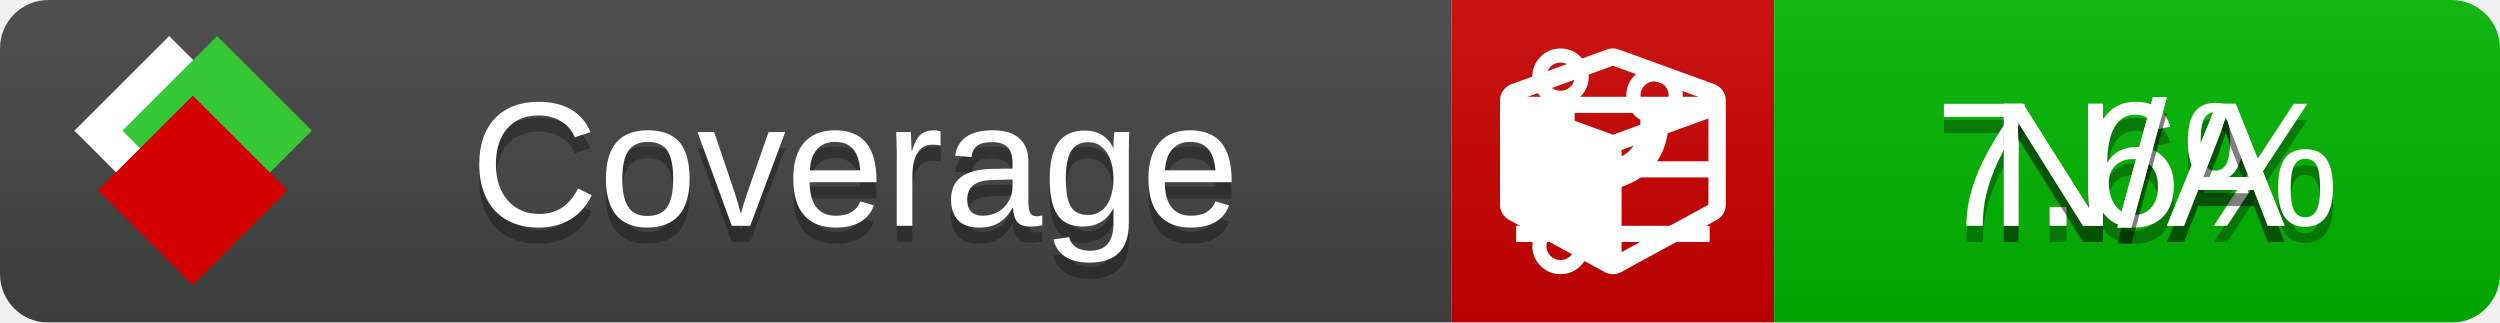
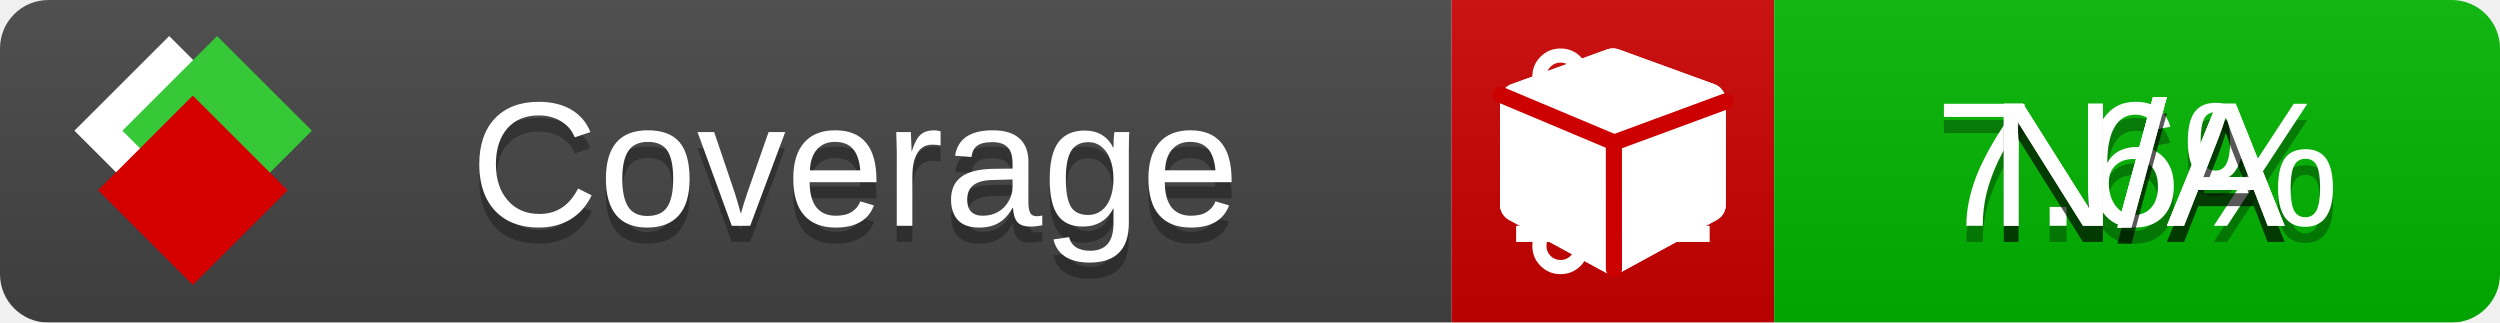
<svg xmlns="http://www.w3.org/2000/svg" xmlns:xlink="http://www.w3.org/1999/xlink" width="155" height="20">
  <style type="text/css">
          
            @keyframes fade1 {
                0% { visibility: visible; opacity: 1; }
-                27% { visibility: visible; opacity: 1; }
-                33% { visibility: hidden; opacity: 0; }
-                60% { visibility: hidden; opacity: 0; }
-                66% { visibility: hidden; opacity: 0; }
-                93% { visibility: hidden; opacity: 0; }
+                23% { visibility: visible; opacity: 1; }
+                25% { visibility: hidden; opacity: 0; }
+                48% { visibility: hidden; opacity: 0; }
+                50% { visibility: hidden; opacity: 0; }
+                73% { visibility: hidden; opacity: 0; }
+                75% { visibility: hidden; opacity: 0; }
+                98% { visibility: hidden; opacity: 0; }
              100% { visibility: visible; opacity: 1; }
            }
            @keyframes fade2 {
                0% { visibility: hidden; opacity: 0; }
-                27% { visibility: hidden; opacity: 0; }
-                33% { visibility: visible; opacity: 1; }
-                60% { visibility: visible; opacity: 1; }
-                66% { visibility: hidden; opacity: 0; }
-                93% { visibility: hidden; opacity: 0; }
+                23% { visibility: hidden; opacity: 0; }
+                25% { visibility: visible; opacity: 1; }
+                48% { visibility: visible; opacity: 1; }
+                50% { visibility: hidden; opacity: 0; }
+                73% { visibility: hidden; opacity: 0; }
+                75% { visibility: hidden; opacity: 0; }
+                98% { visibility: hidden; opacity: 0; }
              100% { visibility: hidden; opacity: 0; }
            }
            @keyframes fade3 {
                0% { visibility: hidden; opacity: 0; }
-                27% { visibility: hidden; opacity: 0; }
-                33% { visibility: hidden; opacity: 0; }
-                60% { visibility: hidden; opacity: 0; }
-                66% { visibility: visible; opacity: 1; }
-                93% { visibility: visible; opacity: 1; }
+                23% { visibility: hidden; opacity: 0; }
+                25% { visibility: hidden; opacity: 0; }
+                48% { visibility: hidden; opacity: 0; }
+                50% { visibility: visible; opacity: 1; }
+                73% { visibility: visible; opacity: 1; }
+                75% { visibility: hidden; opacity: 0; }
+                98% { visibility: hidden; opacity: 0; }
+               100% { visibility: hidden; opacity: 0; }
+             }
+             @keyframes fade4 {
+                 0% { visibility: hidden; opacity: 0; }
+                23% { visibility: hidden; opacity: 0; }
+                25% { visibility: hidden; opacity: 0; }
+                48% { visibility: hidden; opacity: 0; }
+                50% { visibility: hidden; opacity: 0; }
+                73% { visibility: hidden; opacity: 0; }
+                75% { visibility: visible; opacity: 1; }
+                98% { visibility: visible; opacity: 1; }
              100% { visibility: hidden; opacity: 0; }
            }
            .linecoverage {
                animation-duration: 15s;
                animation-name: fade1;
                animation-iteration-count: infinite;
            }
            .branchcoverage {
                animation-duration: 15s;
                animation-name: fade2;
                animation-iteration-count: infinite;
            }
            .methodcoverage {
                animation-duration: 15s;
                animation-name: fade3;
+                 animation-iteration-count: infinite;
+             }
+             .fullmethodcoverage {
+                 animation-duration: 15s;
+                 animation-name: fade4;
                animation-iteration-count: infinite;
            }
          
    </style>
  <defs>
    <linearGradient id="gradient" x2="0" y2="100%">
      <stop offset="0" stop-color="#bbb" stop-opacity=".1" />
      <stop offset="1" stop-opacity=".1" />
    </linearGradient>
    <linearGradient id="c">
      <stop offset="0" stop-color="#d40000" />
      <stop offset="1" stop-color="#ff2a2a" />
    </linearGradient>
    <linearGradient id="a">
      <stop offset="0" stop-color="#e0e0de" />
      <stop offset="1" stop-color="#fff" />
    </linearGradient>
    <linearGradient id="b">
      <stop offset="0" stop-color="#37c837" />
      <stop offset="1" stop-color="#217821" />
    </linearGradient>
    <linearGradient xlink:href="#a" id="e" x1="106.44" x2="69.96" y1="-11.96" y2="-46.84" gradientTransform="matrix(-.8426 -.00045 -.00045 -.8426 -94.27 -75.82)" gradientUnits="userSpaceOnUse" />
    <linearGradient xlink:href="#b" id="f" x1="56.19" x2="77.97" y1="-23.45" y2="10.62" gradientTransform="matrix(.8426 .00045 .00045 .8426 94.27 75.82)" gradientUnits="userSpaceOnUse" />
    <linearGradient xlink:href="#c" id="g" x1="79.98" x2="132.9" y1="10.79" y2="10.79" gradientTransform="matrix(.8426 .00045 .00045 .8426 94.27 75.82)" gradientUnits="userSpaceOnUse" />
    <mask id="mask">
      <rect width="155" height="20" rx="3" fill="#fff" />
    </mask>
    <g id="icon" transform="matrix(.04486 0 0 .04481 -.48 -.63)">
      <rect width="52.92" height="52.92" x="-109.72" y="-27.13" fill="url(#e)" transform="rotate(-135)" />
      <rect width="52.92" height="52.92" x="70.19" y="-39.18" fill="url(#f)" transform="rotate(45)" />
      <rect width="52.92" height="52.92" x="80.05" y="-15.74" fill="url(#g)" transform="rotate(45)" />
    </g>
  </defs>
  <g mask="url(#mask)">
    <rect x="0" y="0" width="90" height="20" fill="#444" />
    <rect x="90" y="0" width="20" height="20" fill="#c00" />
    <rect x="110" y="0" width="45" height="20" fill="#00B600" />
    <rect x="0" y="0" width="155" height="20" fill="url(#gradient)" />
  </g>
  <g>
    <path class="linecoverage" stroke="#fff" d="M94 6.5 h12 M94 10.5 h12 M94 14.5 h12" />
    <path class="branchcoverage" fill="#fff" d="m 97.628,15.247 q 0,-0.364 -0.255,-0.619 -0.255,-0.255 -0.619,-0.255 -0.364,0 -0.619,0.255 -0.255,0.255 -0.255,0.619 0,0.364 0.255,0.619 0.255,0.255 0.619,0.255 0.364,0 0.619,-0.255 0.255,-0.255 0.255,-0.619 z m 0,-10.493 q 0,-0.364 -0.255,-0.619 -0.255,-0.255 -0.619,-0.255 -0.364,0 -0.619,0.255 -0.255,0.255 -0.255,0.619 0,0.364 0.255,0.619 0.255,0.255 0.619,0.255 0.364,0 0.619,-0.255 0.255,-0.255 0.255,-0.619 z m 5.83,1.166 q 0,-0.364 -0.255,-0.619 -0.255,-0.255 -0.619,-0.255 -0.364,0 -0.619,0.255 -0.255,0.255 -0.255,0.619 0,0.364 0.255,0.619 0.255,0.255 0.619,0.255 0.364,0 0.619,-0.255 0.255,-0.255 0.255,-0.619 z m 0.874,0 q 0,0.474 -0.237,0.879 -0.237,0.405 -0.638,0.633 -0.018,2.614 -2.059,3.771 -0.619,0.346 -1.849,0.738 -1.166,0.364 -1.544,0.647 -0.378,0.282 -0.378,0.911 l 0,0.237 q 0.401,0.228 0.638,0.633 0.237,0.405 0.237,0.879 0,0.729 -0.51,1.239 -0.51,0.51 -1.239,0.51 -0.729,0 -1.239,-0.51 -0.51,-0.51 -0.51,-1.239 0,-0.474 0.237,-0.879 0.237,-0.405 0.638,-0.633 l 0,-7.469 q -0.401,-0.228 -0.638,-0.633 -0.237,-0.405 -0.237,-0.879 0,-0.729 0.51,-1.239 0.51,-0.51 1.239,-0.51 0.729,0 1.239,0.51 0.51,0.51 0.51,1.239 0,0.474 -0.237,0.879 -0.237,0.405 -0.638,0.633 l 0,4.527 q 0.492,-0.237 1.403,-0.519 0.501,-0.155 0.797,-0.269 0.296,-0.114 0.642,-0.282 0.346,-0.169 0.537,-0.36 0.191,-0.191 0.369,-0.465 0.178,-0.273 0.255,-0.633 0.077,-0.36 0.077,-0.833 -0.401,-0.228 -0.638,-0.633 -0.237,-0.405 -0.237,-0.879 0,-0.729 0.51,-1.239 0.51,-0.51 1.239,-0.51 0.729,0 1.239,0.51 0.51,0.51 0.51,1.239 z" />
    <path class="methodcoverage" fill="#fff" d="m 100.538,15.629 5.385,-2.936 v -5.351 l -5.385,1.96 z M 100,8.351 105.873,6.214 100,4.077 94.127,6.214 Z m 7,-2.12 v 6.462 q 0,0.294 -0.151,0.547 -0.151,0.252 -0.412,0.395 l -5.923,3.231 q -0.236,0.135 -0.513,0.135 -0.278,0 -0.513,-0.135 l -5.923,-3.231 Q 93.303,13.492 93.151,13.239 93,12.987 93,12.692 v -6.462 q 0,-0.337 0.194,-0.614 0.194,-0.278 0.513,-0.395 l 5.923,-2.154 q 0.185,-0.067 0.37,-0.067 0.185,0 0.37,0.067 l 5.923,2.154 q 0.32,0.118 0.513,0.395 Q 107,5.894 107,6.231 Z" />
+     <path class="fullmethodcoverage" fill="#fff" d="m 107,6.231 v 6.462 c 0,0.196 -0.051,0.379 -0.151,0.547 -0.101,0.168 -0.238,0.3 -0.412,0.395 l -5.923,3.231 c -0.157,0.09 -0.328,0.135 -0.513,0.135 -0.185,0 -0.356,-0.045 -0.513,-0.135 l -5.923,-3.231 C 93.39,13.539 93.252,13.407 93.151,13.239 93.05,13.071 93,12.889 93,12.692 v -6.462 c 0,-0.224 0.065,-0.429 0.194,-0.614 0.129,-0.185 0.3,-0.317 0.513,-0.395 l 5.923,-2.154 c 0.123,-0.045 0.247,-0.067 0.37,-0.067 0.123,0 0.247,0.022 0.37,0.067 l 5.923,2.154 c 0.213,0.079 0.384,0.21 0.513,0.395 0.129,0.185 0.194,0.39 0.194,0.614 z" />
+     <path class="fullmethodcoverage" style="fill:none;stroke:#cc0000;stroke-width:1;stroke-linecap:round;stroke-dasharray:none;stroke-opacity:1" d="m 100.064,16.677 -0.002,-7.833 6.906,-2.547" />
+     <path class="fullmethodcoverage" style="fill:none;stroke:#cc0000;stroke-width:1;stroke-linecap:round;stroke-dasharray:none;stroke-opacity:1" d="M 99.914,8.765 93.052,5.882" />
  </g>
  <g fill="#fff" text-anchor="middle" font-family="Verdana,Arial,Geneva,sans-serif" font-size="11">
    <a xlink:href="https://github.com/danielpalme/ReportGenerator" target="_top">
      <use xlink:href="#icon" transform="translate(3,1) scale(3.5)" />
    </a>
    <text x="53" y="15" fill="#010101" fill-opacity=".3">Coverage</text>
    <text x="53" y="14" fill="#fff">Coverage</text>
    <text class="linecoverage" x="132.5" y="15" fill="#010101" fill-opacity=".3">7.6%</text>
    <text class="linecoverage" x="132.5" y="14">7.6%</text>
    <text class="branchcoverage" x="132.5" y="15" fill="#010101" fill-opacity=".3">N/A</text>
    <text class="branchcoverage" x="132.5" y="14">N/A</text>
    <text class="methodcoverage" x="132.5" y="15" fill="#010101" fill-opacity=".3">N/A</text>
    <text class="methodcoverage" x="132.5" y="14">N/A</text>
+     <text class="fullmethodcoverage" x="132.5" y="15" fill="#010101" fill-opacity=".3">N/A</text>
+     <text class="fullmethodcoverage" x="132.5" y="14">N/A</text>
  </g>
  <g>
    <rect class="linecoverage" x="90" y="0" width="65" height="20" fill-opacity="0" />
    <rect class="branchcoverage" x="90" y="0" width="65" height="20" fill-opacity="0" />
    <rect class="methodcoverage" x="90" y="0" width="65" height="20" fill-opacity="0" />
+     <rect class="fullmethodcoverage" x="90" y="0" width="65" height="20" fill-opacity="0" />
  </g>
</svg>
